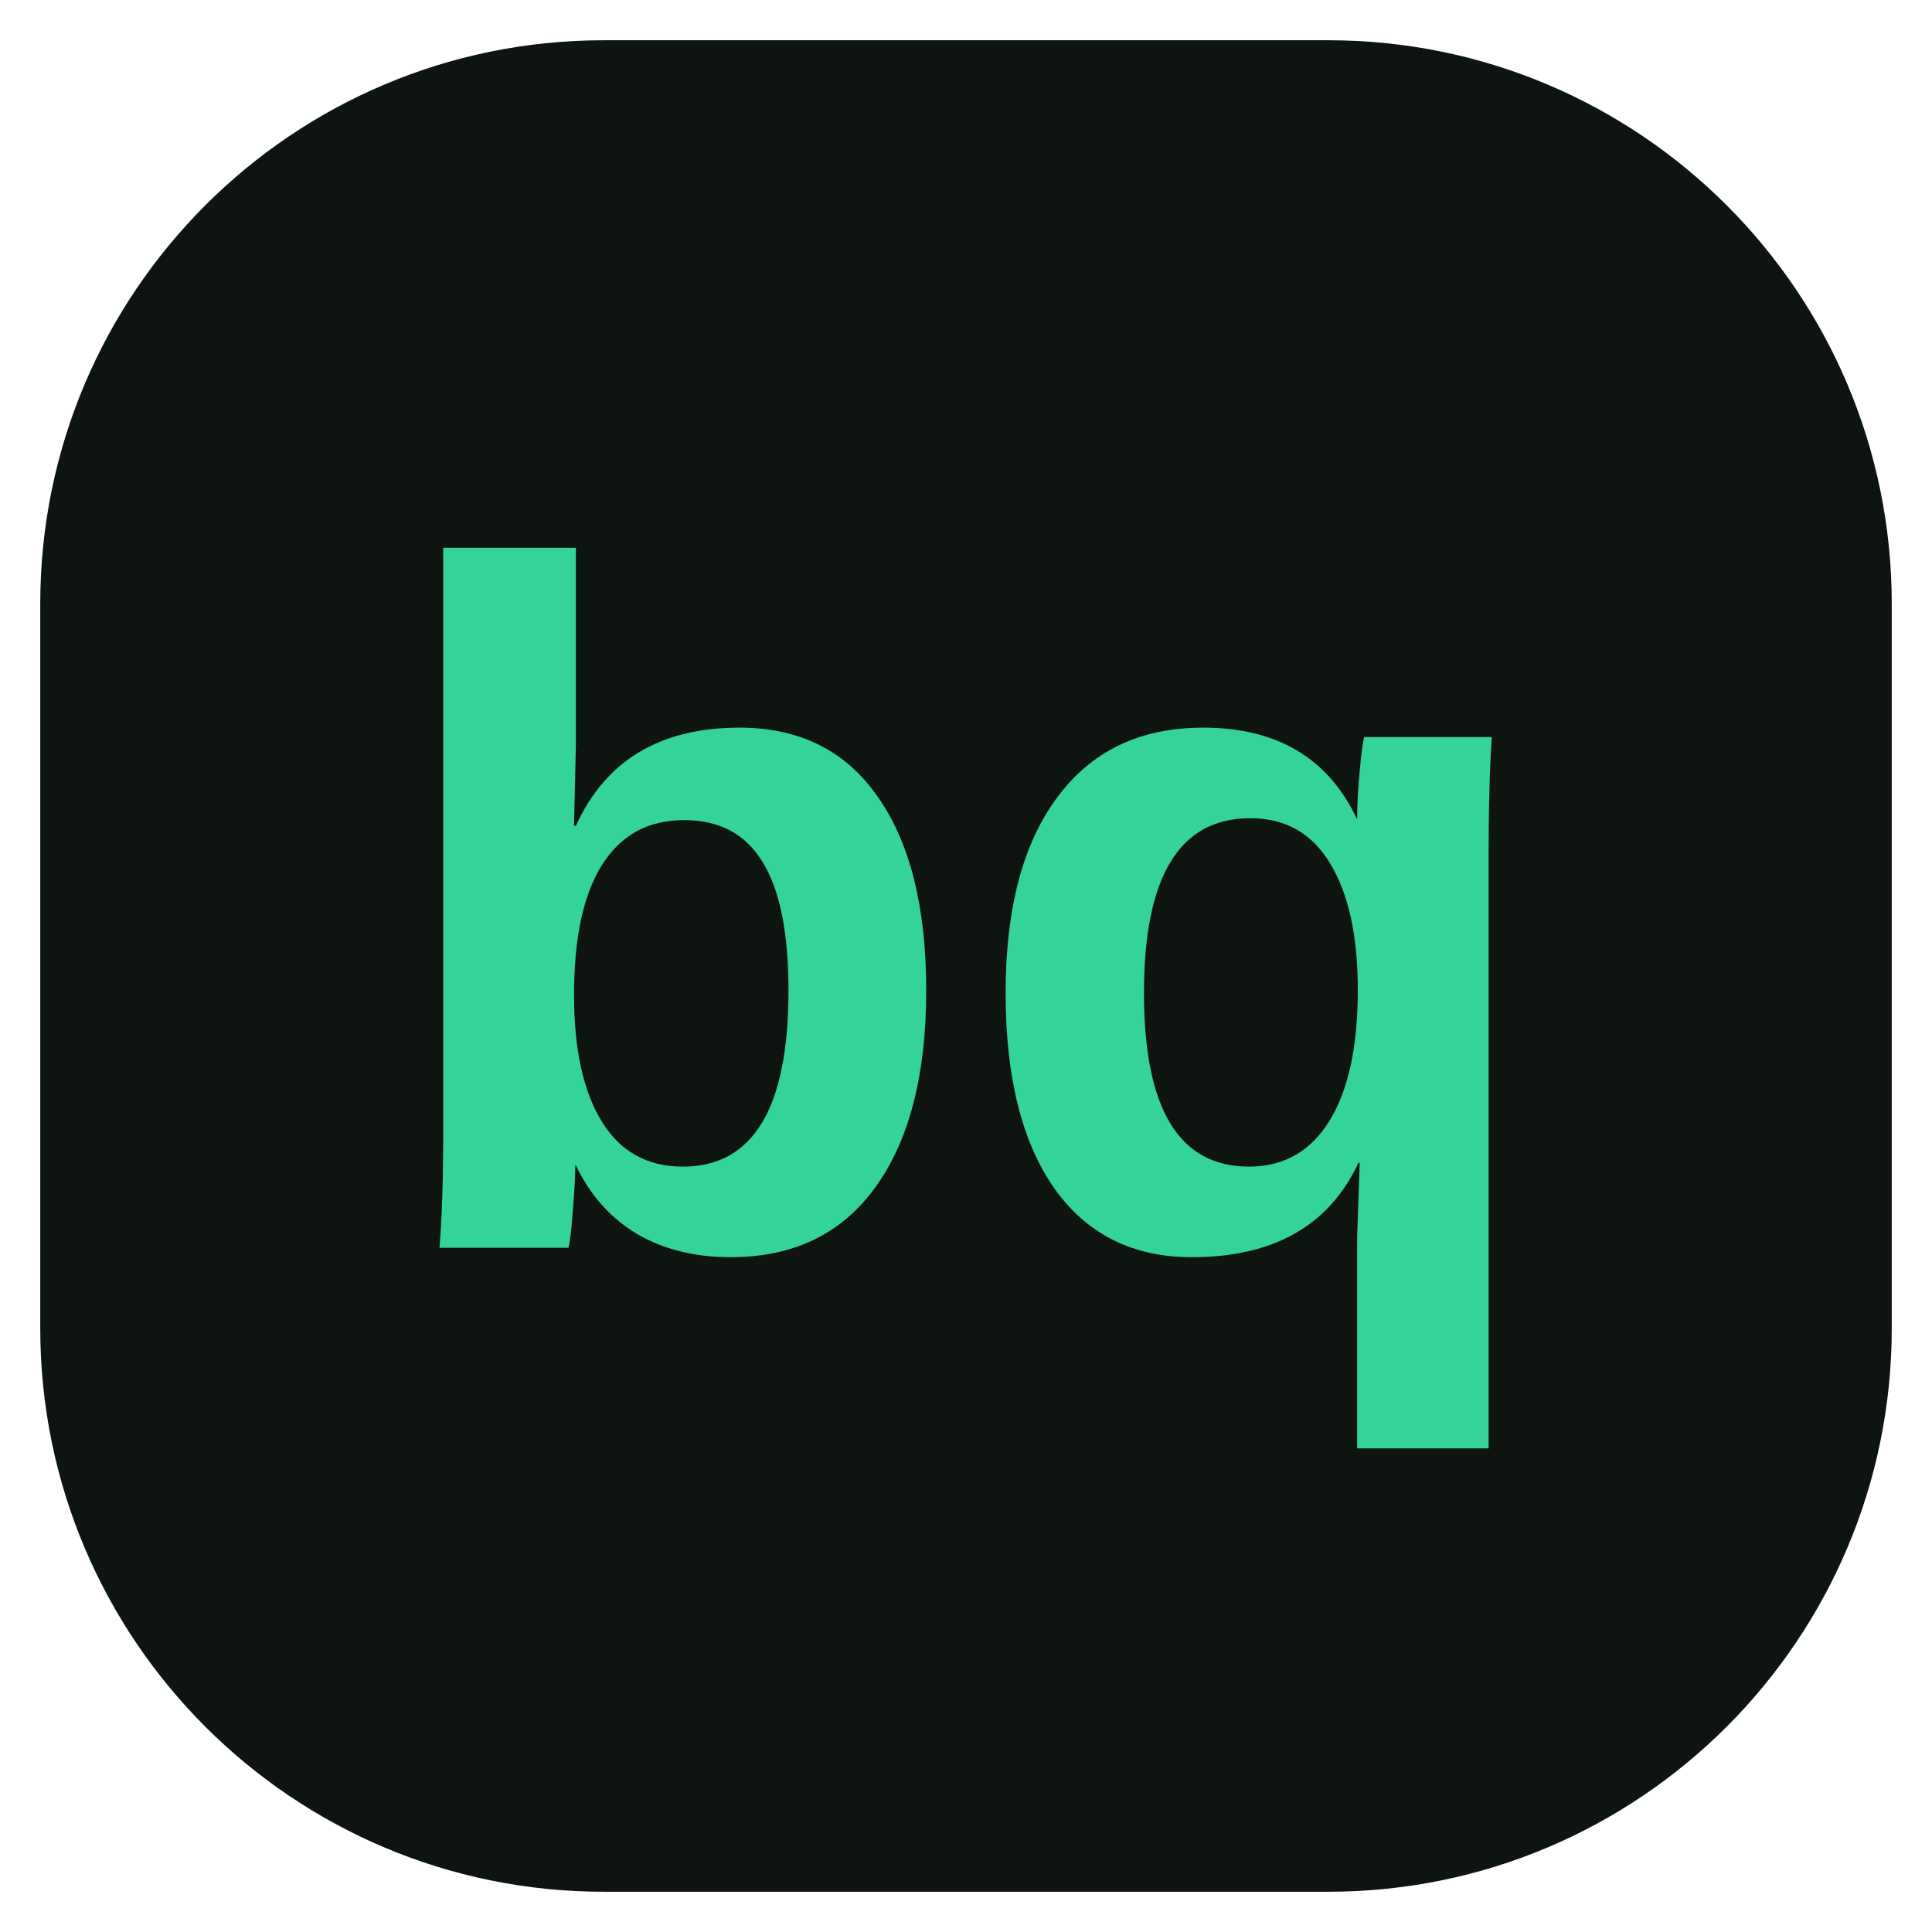
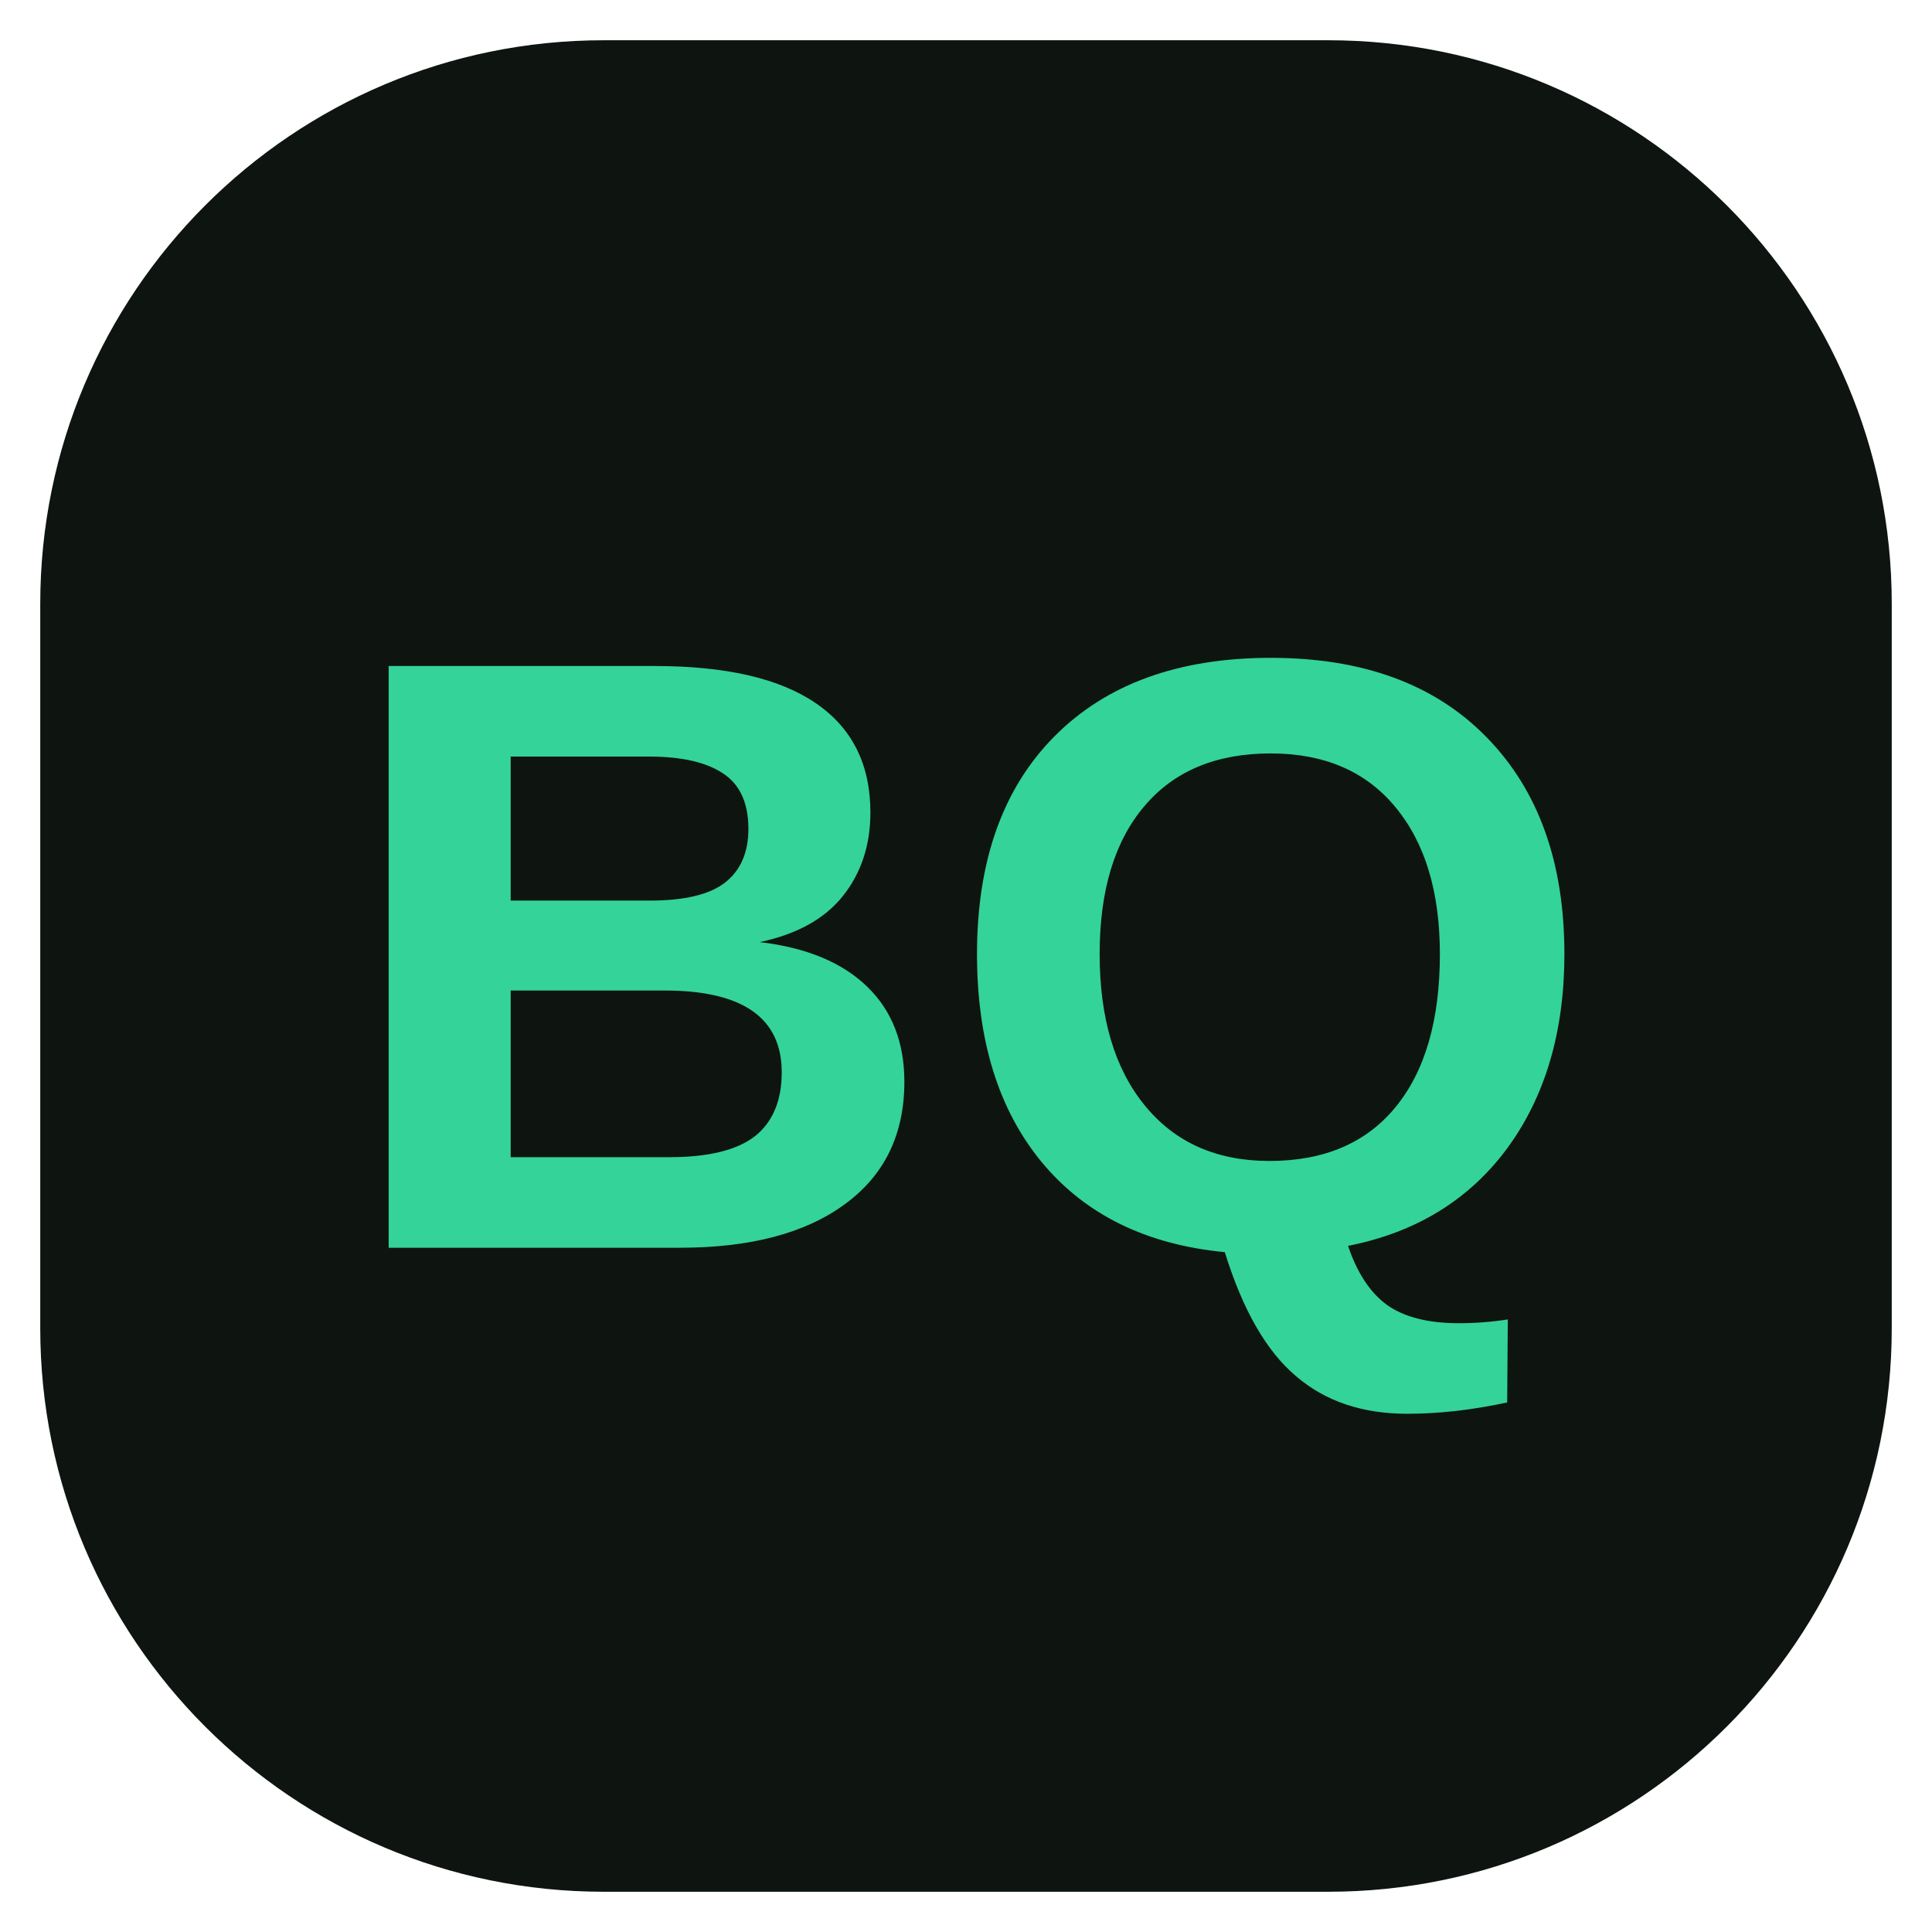
<svg xmlns="http://www.w3.org/2000/svg" viewBox="0 0 48 48">
  <rect x="1" y="1" width="46" height="46" rx="14" fill="#0e1511" />
-   <text x="24" y="31" text-anchor="middle" font-family="Arial,sans-serif" font-size="24" font-weight="600" fill="#34d399">bq</text>
+   <text x="24" y="31" text-anchor="middle" font-family="Arial,sans-serif" font-size="21" font-weight="800" fill="#34d399">BQ</text>
</svg>
